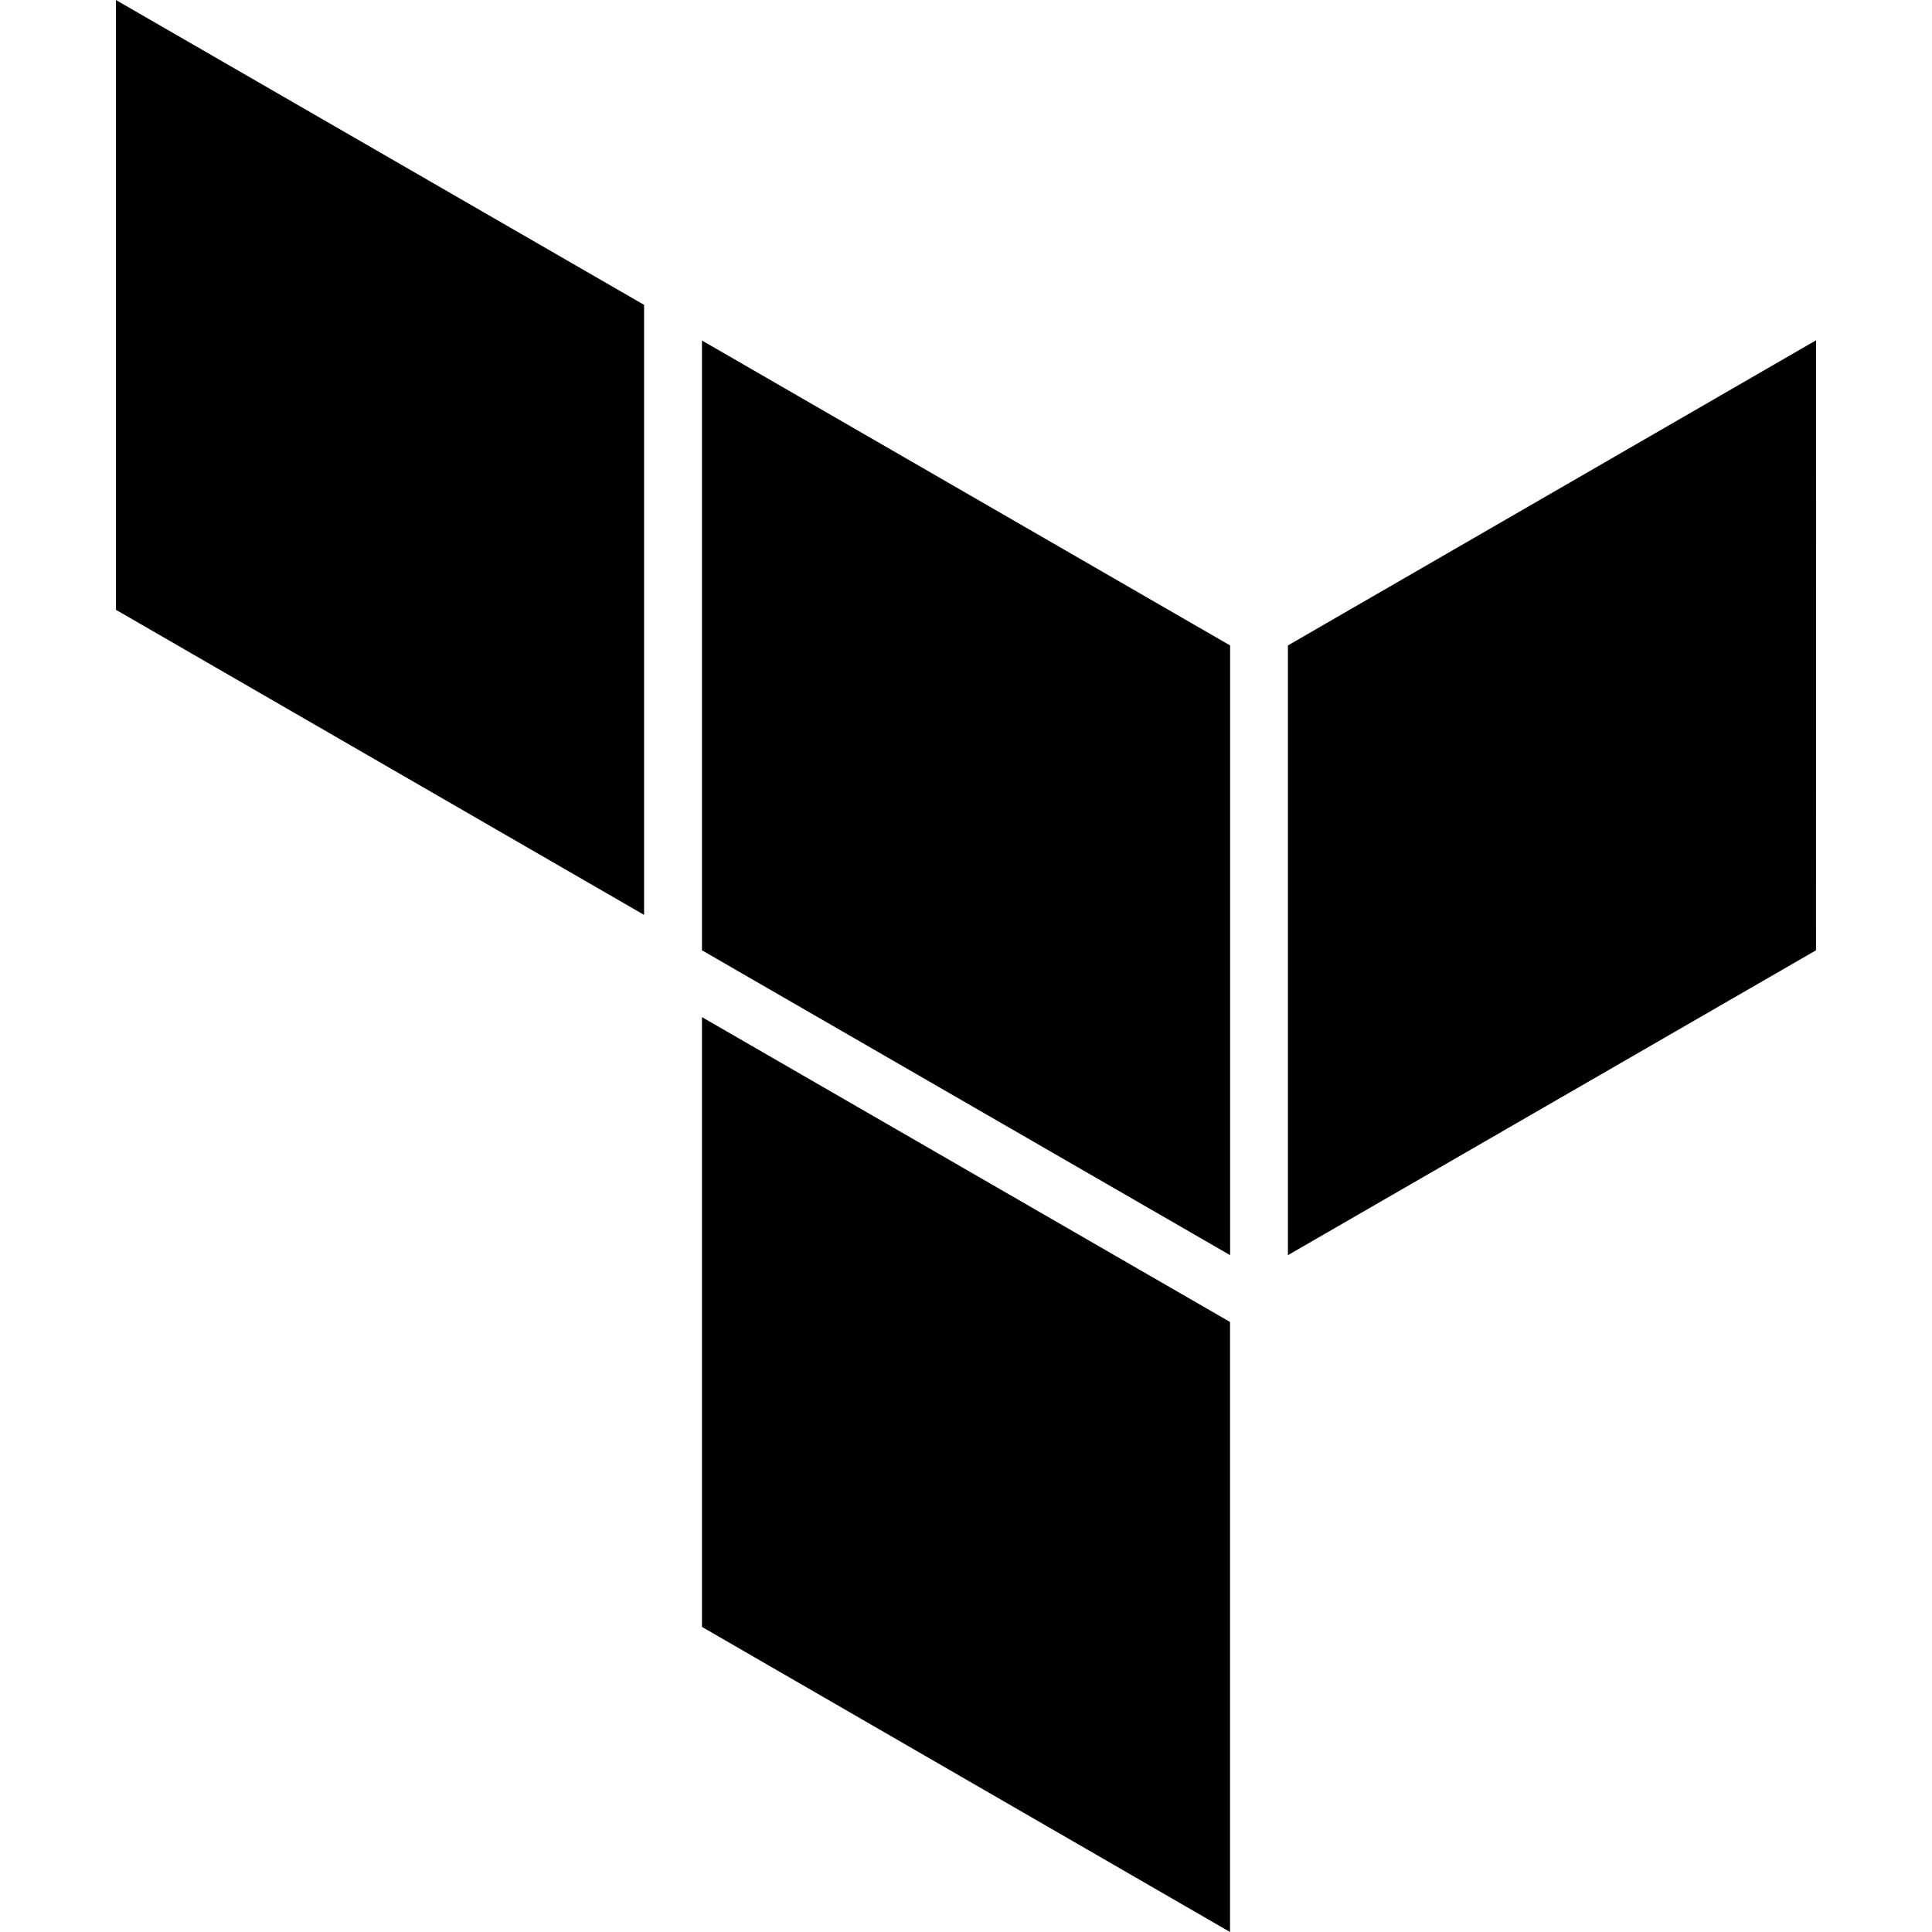
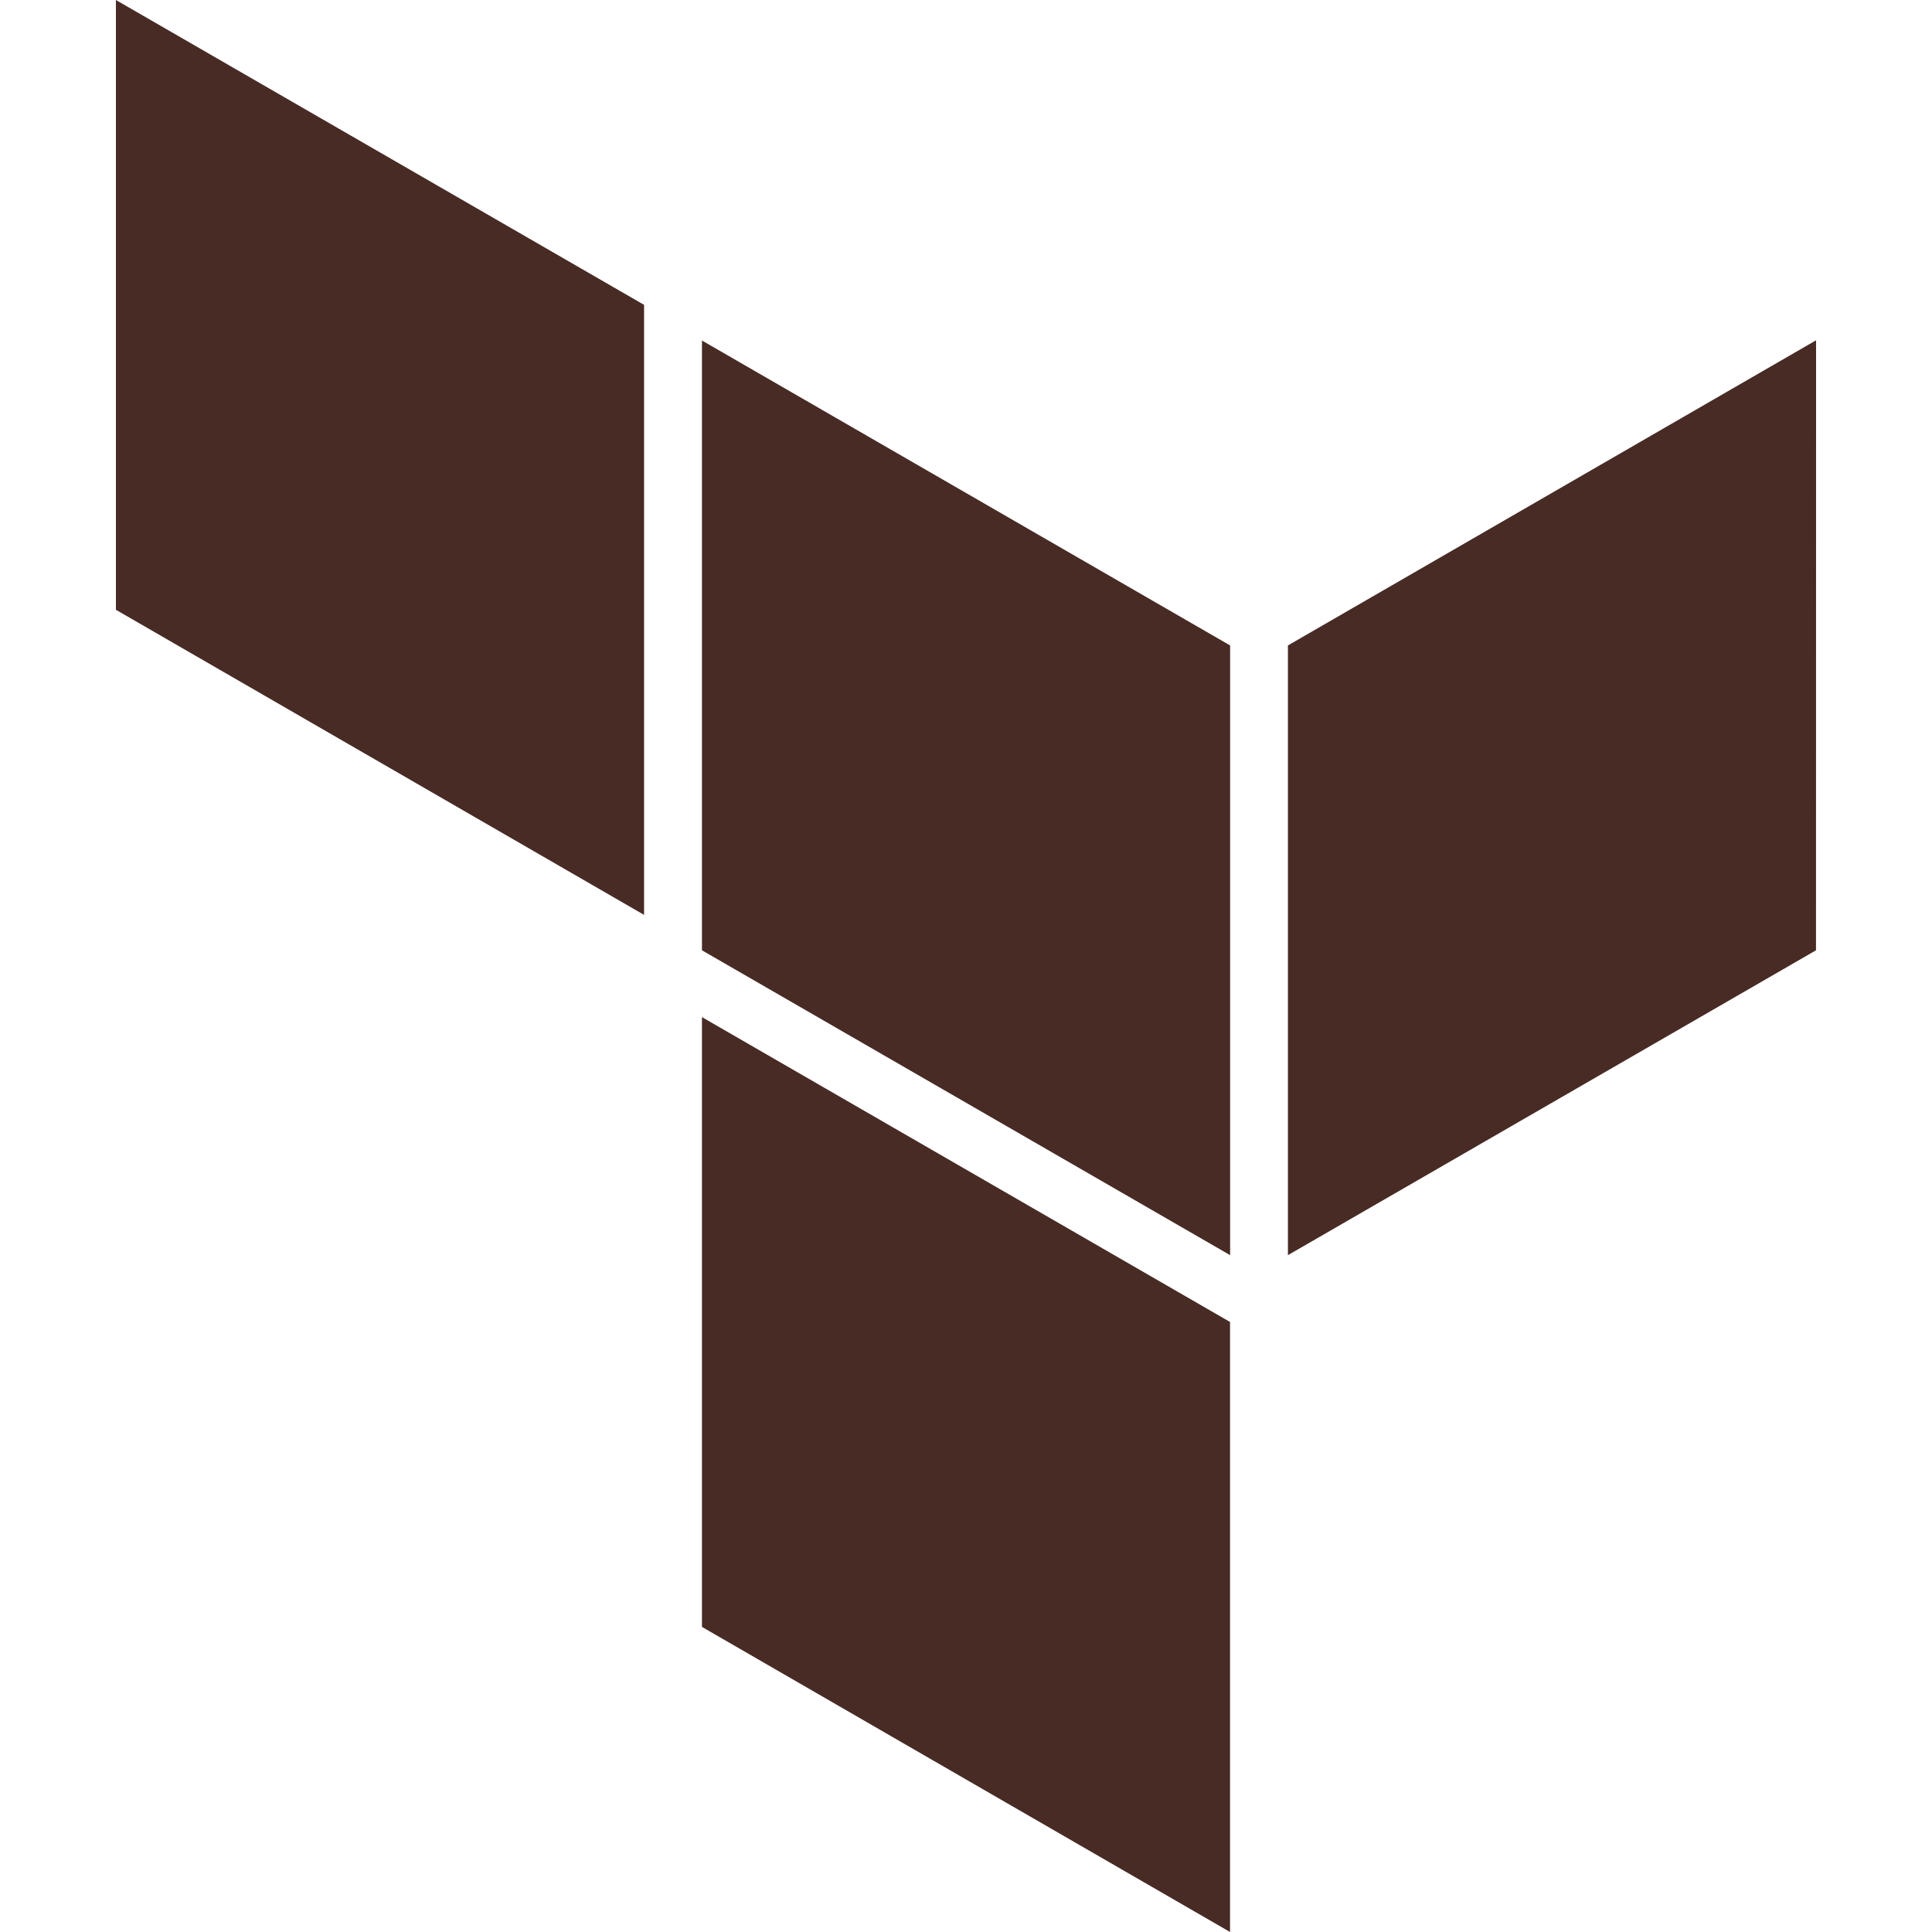
<svg xmlns="http://www.w3.org/2000/svg" role="img" viewBox="0 0 24 24">
-   <path fill="black" d="M1.44 0v7.575l6.561 3.79V3.787zm21.12 4.227l-6.561 3.791v7.574l6.56-3.787zM8.72 4.23v7.575l6.561 3.787V8.018zm0 8.405v7.575L15.28 24v-7.578z" />
+   <path fill="#482B25" d="M1.44 0v7.575l6.561 3.79V3.787zm21.12 4.227l-6.561 3.791v7.574l6.56-3.787zM8.72 4.23v7.575l6.561 3.787V8.018zm0 8.405v7.575L15.28 24v-7.578z" />
</svg>
